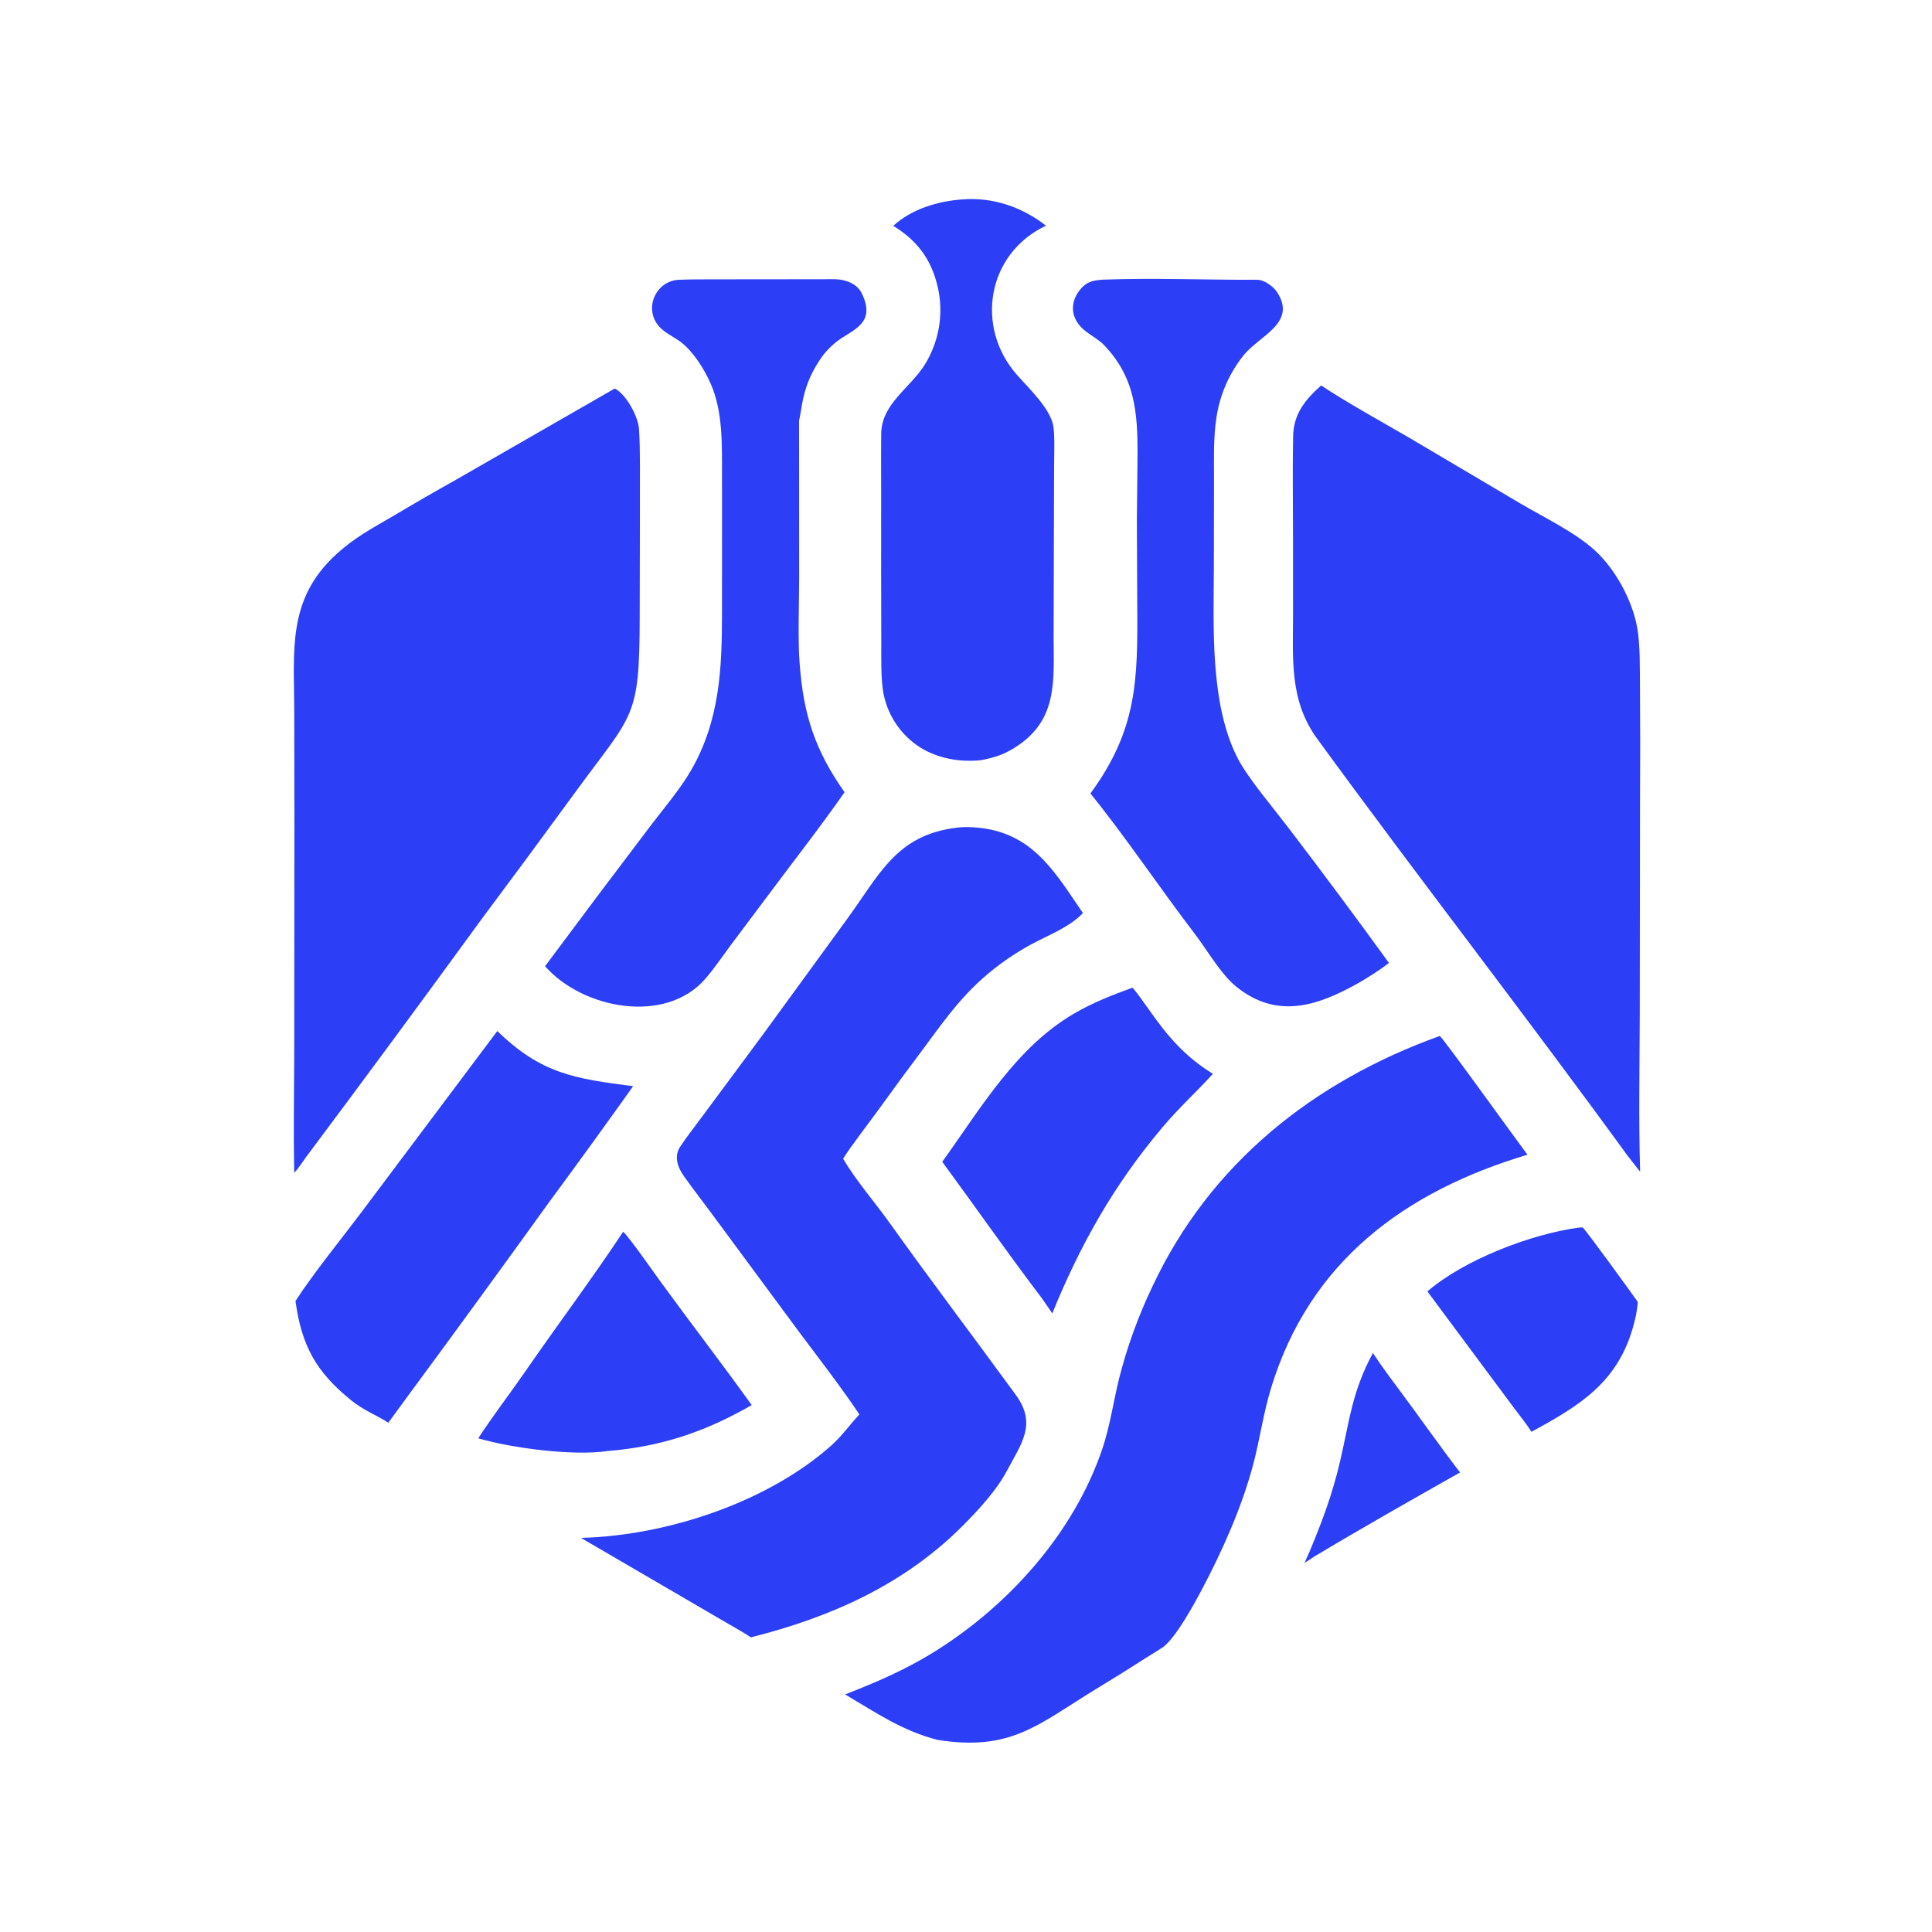
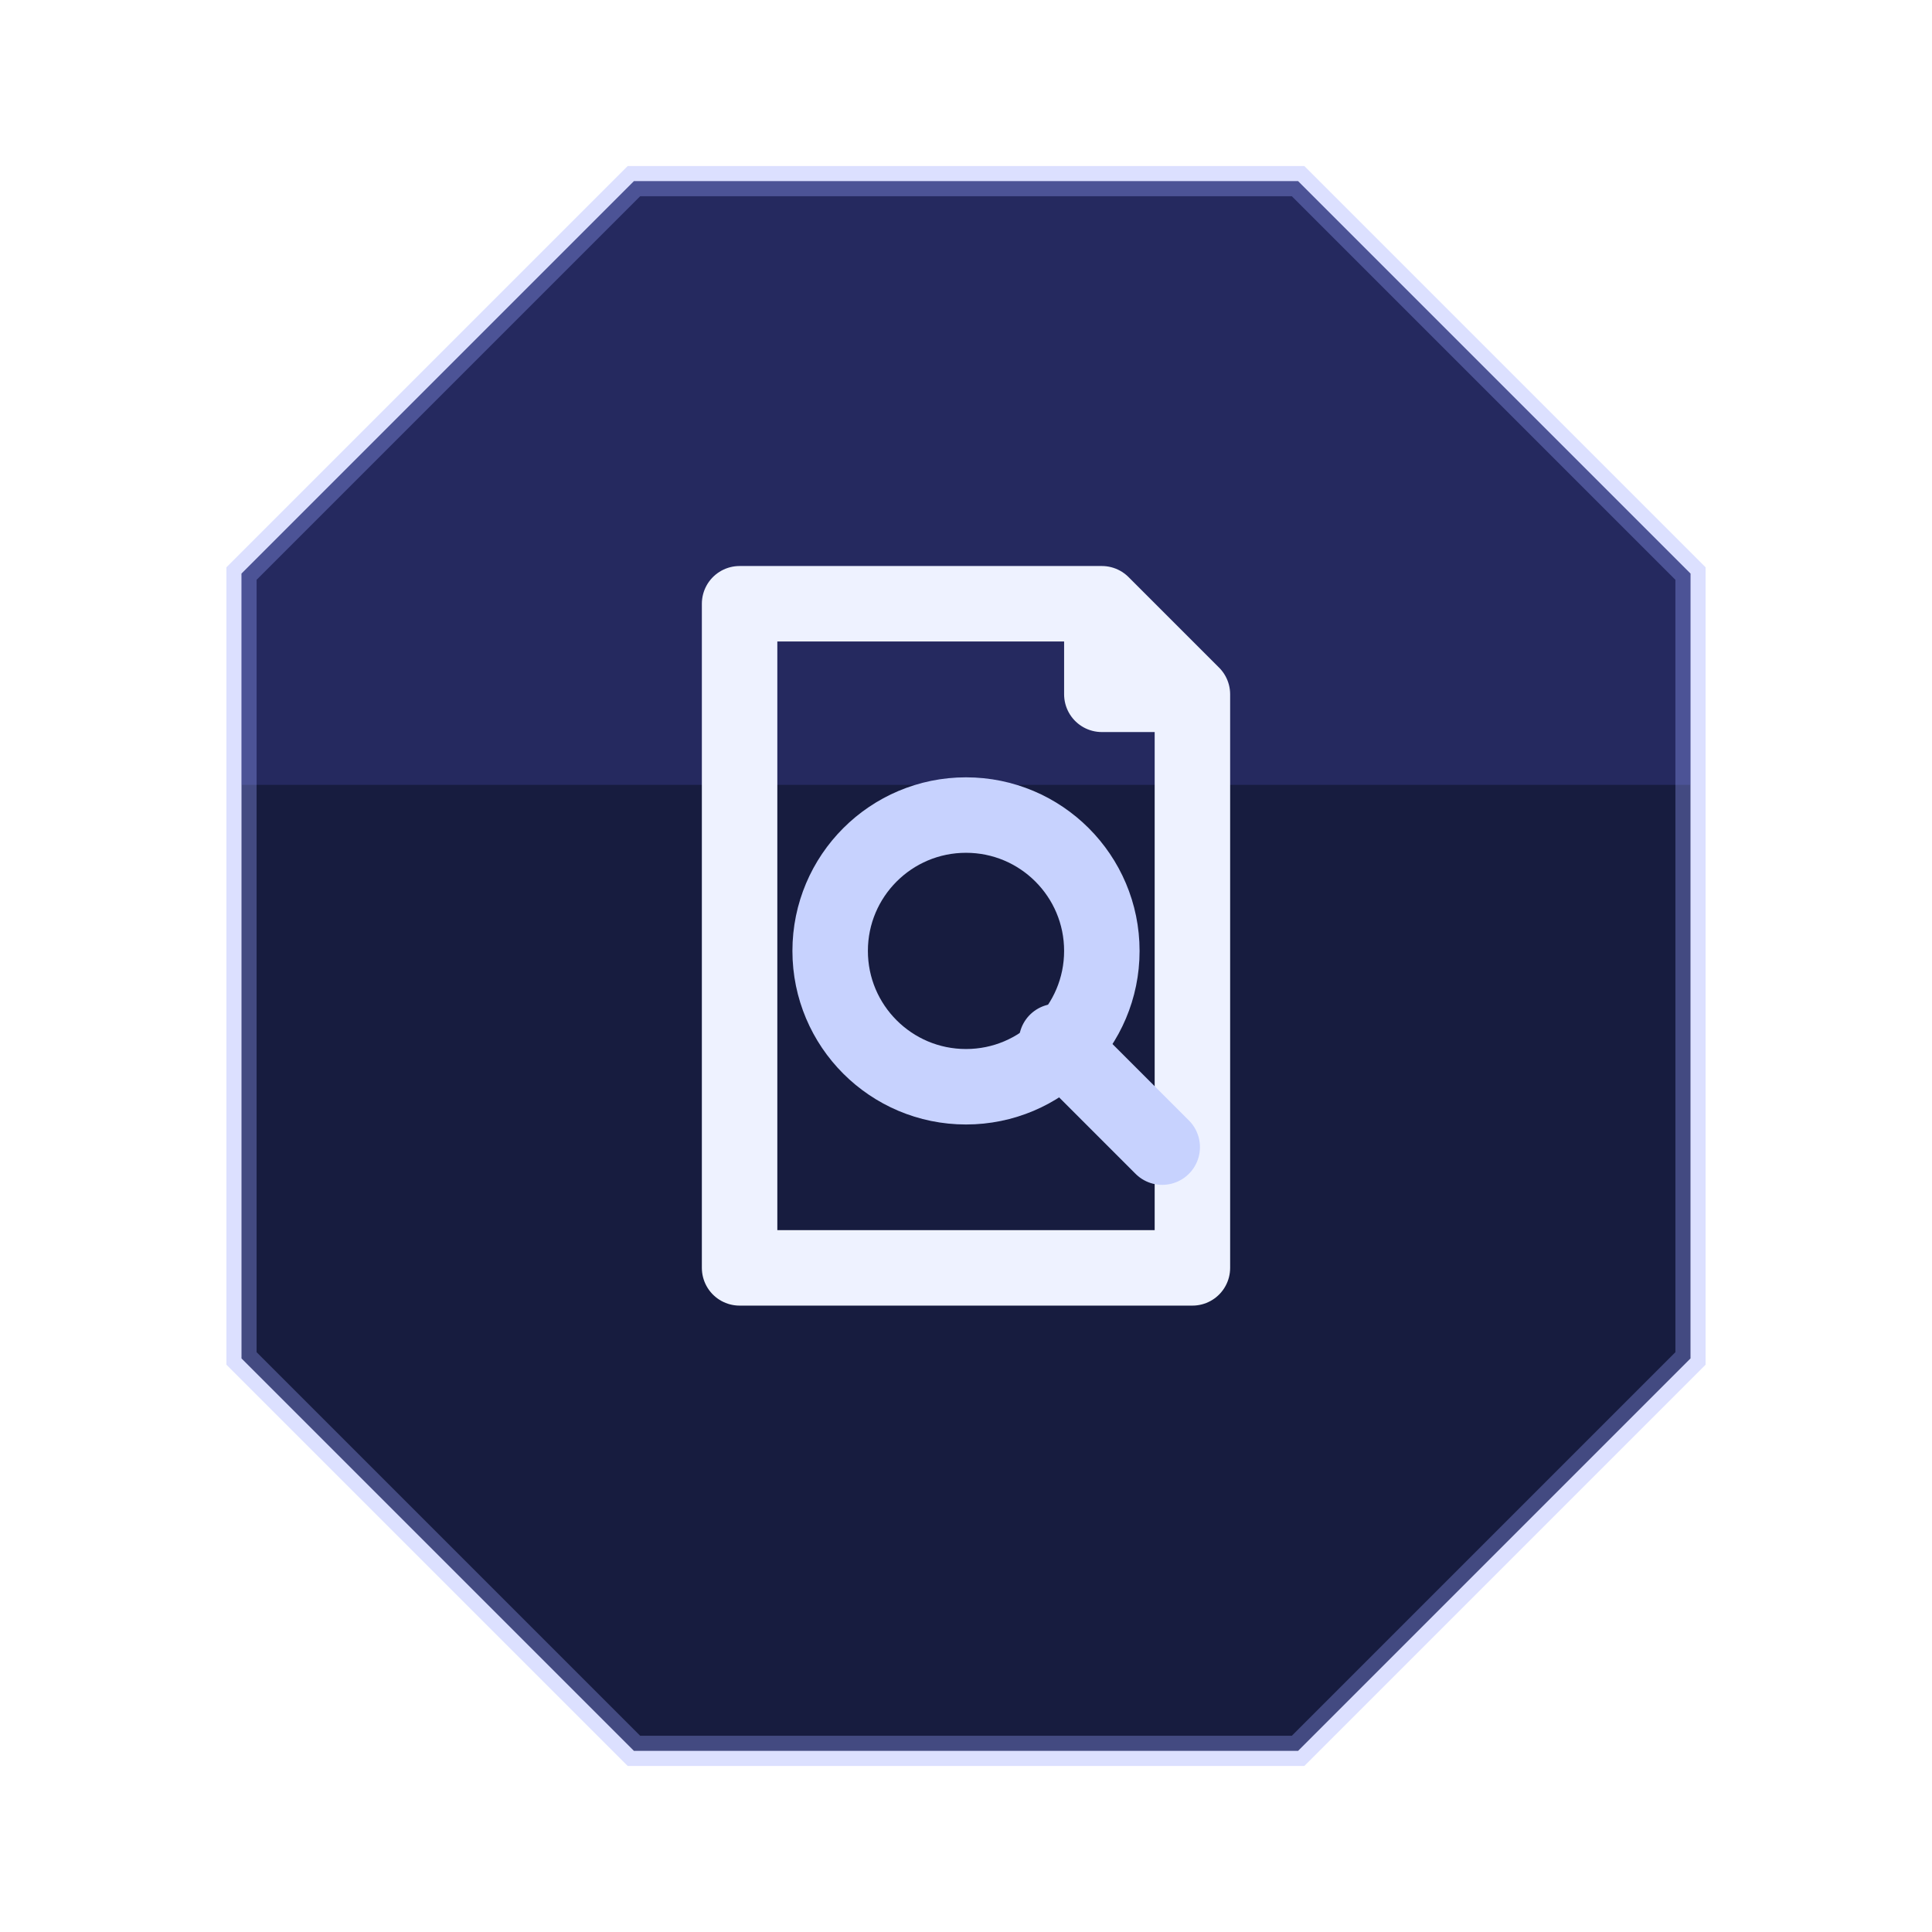
- <svg xmlns="http://www.w3.org/2000/svg" height="1024" preserveAspectRatio="none" style="display: block;" version="1.1" viewBox="0 0 2048 2048" width="1024">
-   <path d="M 0 0 L 2048 0 L 2048 2048 L 0 2048 L 0 0 z" fill="rgb(255,255,255)" transform="translate(0,0)" />
-   <path d="M 1400.46 408.596 C 1425.73 425.534 1465.78 447.74 1492.97 463.523 L 1611.16 533.413 C 1636.62 548.424 1669.38 564.115 1690.44 583.291 C 1712.19 603.093 1729.98 635.716 1735.35 664.484 C 1738.86 683.336 1738.2 709.65 1738.42 729.589 C 1738.74 769.44 1738.76 809.292 1738.47 849.143 L 1738.2 1075.38 C 1738.06 1129.94 1736.93 1187.72 1738.6 1242.04 L 1725.2 1224.97 C 1617.41 1076.63 1504.33 931.341 1396.28 783.133 C 1366.32 742.04 1370.76 697.694 1370.69 649.65 L 1370.64 564.303 C 1370.65 530.567 1370.04 496.093 1370.77 462.417 C 1371.28 438.631 1383.53 423.746 1400.46 408.596 z" fill="rgb(44,62,246)" transform="translate(0,0)" />
-   <path d="M 651.615 411.858 C 663.626 417.603 676.561 441.544 677.401 454.998 C 678.162 467.173 678.31 479.65 678.346 491.873 L 678.294 560.902 L 678.098 654.555 C 677.836 762.87 671.45 755.346 609.919 839.661 C 576.731 885.167 543.28 930.48 509.567 975.598 C 448.411 1059.64 386.709 1143.28 324.464 1226.52 C 320.773 1231.75 316.121 1238.73 311.913 1243.29 C 310.951 1198.81 311.855 1151.89 311.929 1107.17 L 312.07 865.186 L 311.922 753.431 C 311.777 689.755 304.259 635.559 356.018 587.977 C 376.065 569.546 394.29 560.179 417.354 546.672 C 439.261 533.626 461.343 520.875 483.593 508.421 L 651.615 411.858 z" fill="rgb(44,62,246)" transform="translate(0,0)" />
-   <path d="M 1014.53 877.353 C 1023.35 875.994 1037.7 877.11 1046.55 878.689 C 1097.93 887.849 1120.34 927.613 1147.93 967.858 C 1133.62 982.974 1111.51 991.16 1093.03 1001.1 C 1081.82 1007.22 1071.04 1014.08 1060.74 1021.62 C 1023.23 1049.43 1004.17 1077.49 977.296 1113.72 C 962.166 1133.8 947.272 1154.06 932.616 1174.48 C 922.736 1188.21 901.676 1215.35 893.706 1228.31 C 907.927 1252.29 927.685 1274.68 943.869 1297.47 C 987.381 1358.45 1032.7 1418.15 1076.82 1478.66 C 1099.33 1509.53 1082.87 1529.88 1067.31 1559.24 C 1056.35 1579.92 1037.27 1600.55 1020.8 1617.11 C 958.437 1679.77 880.483 1714.42 795.928 1735.66 C 788.844 1730.75 777.216 1724.38 769.514 1719.85 L 615.845 1630.23 L 617.948 1630.16 C 707.673 1627.43 813.569 1592.47 881.243 1532.27 C 892.383 1522.36 900.695 1510.32 911 1499.37 C 892.25 1471.24 868.326 1440.32 847.893 1413.01 L 759.878 1293.88 C 748.533 1278.31 736.724 1263.22 725.493 1247.54 C 718.654 1238 713.87 1226.27 721.178 1215.27 C 728.774 1203.84 737.589 1192.85 745.724 1181.72 L 808.919 1096.42 L 898.248 973.796 C 932.749 926.336 950.591 884.862 1014.53 877.353 z" fill="rgb(44,62,246)" transform="translate(0,0)" />
-   <path d="M 1526.24 1098.16 C 1530.37 1101.17 1609.61 1211.46 1619.16 1224.04 C 1488.77 1263.09 1388.29 1337.33 1347.39 1471.37 C 1338.98 1498.92 1335.51 1526.02 1328.08 1553.73 C 1316.2 1598.07 1295.74 1643.95 1274.24 1684.56 C 1265.52 1701.04 1247.84 1733.46 1233.89 1745.3 C 1232.34 1746.61 1218.09 1755.3 1215.06 1757.25 C 1197.31 1768.66 1179.41 1779.83 1161.35 1790.73 C 1099.67 1828.57 1071.5 1856.57 994.032 1844.39 C 956.347 1834.75 929.352 1815.91 895.868 1796.14 C 927.796 1783.76 958.954 1770.36 988.494 1752.17 C 1068.66 1702.81 1138.43 1625.26 1168.74 1535.2 C 1176.54 1512 1180.25 1486.09 1186.02 1462.36 C 1194.58 1428.24 1206.56 1395.08 1221.78 1363.37 C 1282.94 1233.13 1392.51 1146.31 1526.24 1098.16 z" fill="rgb(44,62,246)" transform="translate(0,0)" />
-   <path d="M 577.802 1024.22 C 613.834 975.701 650.126 927.372 686.675 879.238 C 701.581 859.324 720.559 837.477 732.689 816.352 C 763.196 763.227 765.352 708.177 765.359 649.233 L 765.381 572.301 L 765.367 503.248 C 765.342 471.445 766.37 435.924 753.152 406.227 C 746.367 390.983 735.079 372.975 721.767 362.611 C 713.135 356.238 702.122 351.909 696.049 342.668 C 683.442 323.482 696.774 297.44 719.969 296.567 C 732.202 296.107 743.892 296.13 755.999 296.108 L 818.748 296.052 C 839.251 296.041 859.693 296.043 880.285 295.972 C 892.509 295.313 907.74 298.784 913.679 311.244 C 928.931 343.242 904.064 349.059 887.406 361.776 C 879.824 367.601 873.315 374.704 868.172 382.765 C 858.371 398.015 853.33 411.195 850.083 428.977 C 849.227 433.662 848.195 441.502 847.05 445.69 L 847.138 612.222 C 847.092 636.726 845.656 679.867 847.65 703.318 C 851.631 757.586 863.902 795.265 895.271 839.775 C 869.182 877.333 836.613 918.733 809.029 955.983 L 774.845 1001.57 C 766.132 1013.39 757.601 1025.97 748.074 1037.1 C 705.514 1086.84 617.089 1069.15 577.802 1024.22 z" fill="rgb(44,62,246)" transform="translate(0,0)" />
-   <path d="M 1169.64 296.422 C 1223.22 294.414 1279.03 296.817 1332.75 296.578 C 1340.03 296.546 1349.61 303.495 1353.54 309.391 C 1375.28 342.065 1335.45 355.623 1318.61 376.192 C 1303.22 395.304 1293.17 418.154 1289.49 442.414 C 1286.06 464.387 1286.93 488.138 1286.89 510.552 L 1286.74 599.517 C 1286.65 661.788 1281.97 746.317 1312.41 804.584 C 1323.03 824.906 1350.39 857.3 1365.06 876.534 C 1401.41 924.148 1437.18 972.215 1472.33 1020.72 C 1462.65 1028.41 1450.89 1035.63 1440.22 1041.94 C 1398.2 1065.48 1354.4 1081.59 1310.33 1045.77 C 1294.11 1032.59 1279.47 1006.83 1266.4 989.73 C 1229.1 940.96 1194.43 888.866 1155.92 841.111 C 1205.28 773.579 1206.1 721.624 1205.54 642.398 L 1205.13 550.714 L 1205.84 483.145 C 1206.05 437.604 1203.37 399.02 1168.8 364.274 C 1163.26 359.295 1156.72 355.685 1150.81 351.12 C 1134.8 338.749 1132.74 320.524 1146.42 305.326 C 1152.94 298.083 1160.4 296.996 1169.64 296.422 z" fill="rgb(44,62,246)" transform="translate(0,0)" />
-   <path d="M 1020.17 211.395 C 1052.59 208.788 1083.35 219.46 1108.78 239.211 C 1046.17 268.88 1033.4 346.701 1077.97 397.322 C 1090.2 411.217 1113.46 433.062 1116.56 451.712 C 1118.3 462.224 1117.4 483.673 1117.38 495.46 L 1117.11 584.328 L 1116.88 675.641 C 1116.88 719.525 1121.49 761.033 1080.08 789.6 C 1066.3 799.109 1056.37 802.635 1039.98 805.819 C 1017.92 808.145 994.4 804.203 975.433 792.305 C 955.684 779.733 941.801 759.767 936.894 736.876 C 933.506 721.455 934.273 697.047 934.2 680.401 L 934.048 604.78 L 934.066 512.429 C 934.016 494.901 933.908 477.438 934.108 459.912 C 934.473 427.845 964.419 411.887 980.29 386.577 C 995.549 362.075 1000.51 332.537 994.094 304.394 C 987.237 274.861 972.465 255.156 946.899 239.397 C 966.478 221.477 994.145 213.23 1020.17 211.395 z" fill="rgb(44,62,246)" transform="translate(0,0)" />
-   <path d="M 527.167 1092.94 C 573.8 1138.26 609.131 1143.45 671.157 1151.4 C 641.48 1193.08 611.456 1234.52 581.088 1275.7 C 531.752 1344.28 481.994 1412.56 431.818 1480.53 C 425.147 1489.78 418.423 1498.99 411.647 1508.16 C 398.601 1499.74 385.989 1495.41 372.48 1484.55 C 334.654 1454.12 319.593 1425.8 313.241 1379.13 C 331.956 1350.02 363.758 1310.94 384.903 1282.67 L 527.167 1092.94 z" fill="rgb(44,62,246)" transform="translate(0,0)" />
-   <path d="M 1200.37 1047.01 C 1201.85 1047.48 1215.44 1066.66 1217.8 1070.05 C 1237.47 1098.26 1256.06 1120.01 1285.72 1138.32 C 1267.55 1158.36 1250.56 1173.29 1231.98 1195.35 C 1180.72 1256.2 1145.28 1319.06 1115.46 1392.26 C 1111.92 1386.79 1107.59 1380.83 1103.83 1375.42 C 1068 1328.21 1033.97 1279.37 998.816 1231.56 C 1039.74 1174.7 1077.18 1110.08 1138.88 1074.23 C 1158.98 1062.55 1178.67 1054.97 1200.37 1047.01 z" fill="rgb(44,62,246)" transform="translate(0,0)" />
-   <path d="M 660.613 1305.63 C 668.213 1313.15 692.373 1347.82 700.036 1358.37 C 731.853 1402.14 765.409 1445.57 796.85 1489.43 C 747.671 1517.77 700.885 1533.5 644.064 1538.17 C 607.829 1543.54 542.25 1535.12 506.955 1524.64 C 522.401 1500.93 540.675 1477.18 556.807 1453.81 C 590.9 1404.42 627.568 1355.6 660.613 1305.63 z" fill="rgb(44,62,246)" transform="translate(0,0)" />
-   <path d="M 1673.21 1301.37 L 1677.56 1301.07 C 1680.49 1302.87 1730.55 1372.15 1736.08 1380 C 1735.5 1389.64 1733.53 1398.3 1730.88 1407.51 C 1714.08 1466.05 1673.69 1490.48 1623.44 1517.73 C 1617.73 1509.02 1611.19 1500.72 1604.86 1492.43 L 1513.1 1368.96 C 1552.05 1335.34 1622.47 1308.32 1673.21 1301.37 z" fill="rgb(44,62,246)" transform="translate(0,0)" />
-   <path d="M 1455.36 1434.26 C 1462.89 1445.73 1471.03 1456.93 1479.26 1467.91 C 1502.31 1498.65 1524.34 1530.4 1547.73 1560.86 C 1497.27 1589.37 1441.48 1620.96 1392.03 1650.71 C 1390.52 1652.1 1384.92 1655.38 1382.89 1656.65 L 1388.49 1644.01 C 1401.9 1611.97 1412.46 1583.49 1420.41 1549.55 C 1430.73 1505.43 1433.11 1475.4 1455.36 1434.26 z" fill="rgb(44,62,246)" transform="translate(0,0)" />
+ <svg xmlns="http://www.w3.org/2000/svg" viewBox="0 0 256 256" fill="none">
+   <path d="M84 24H172L224 76V180L172 232H84L32 180V76L84 24Z" fill="#171c3f" />
+   <path d="M84 24H172L224 76V104H32V76L84 24Z" fill="#6366f1" opacity="0.18" />
+   <path d="M84 24H172L224 76V180L172 232H84L32 180V76L84 24Z" stroke="#9aa5ff" stroke-opacity="0.34" stroke-width="4" />
+   <path d="M146 80H98V168H158V92L146 80Z" stroke="#eef2ff" stroke-width="10" stroke-linejoin="round" />
+   <path d="M146 80V92H158" stroke="#eef2ff" stroke-width="10" stroke-linejoin="round" />
+   <circle cx="128" cy="126" r="18" stroke="#c7d2fe" stroke-width="10" />
+   <path d="M140 138L154 152" stroke="#c7d2fe" stroke-width="10" stroke-linecap="round" />
</svg>
